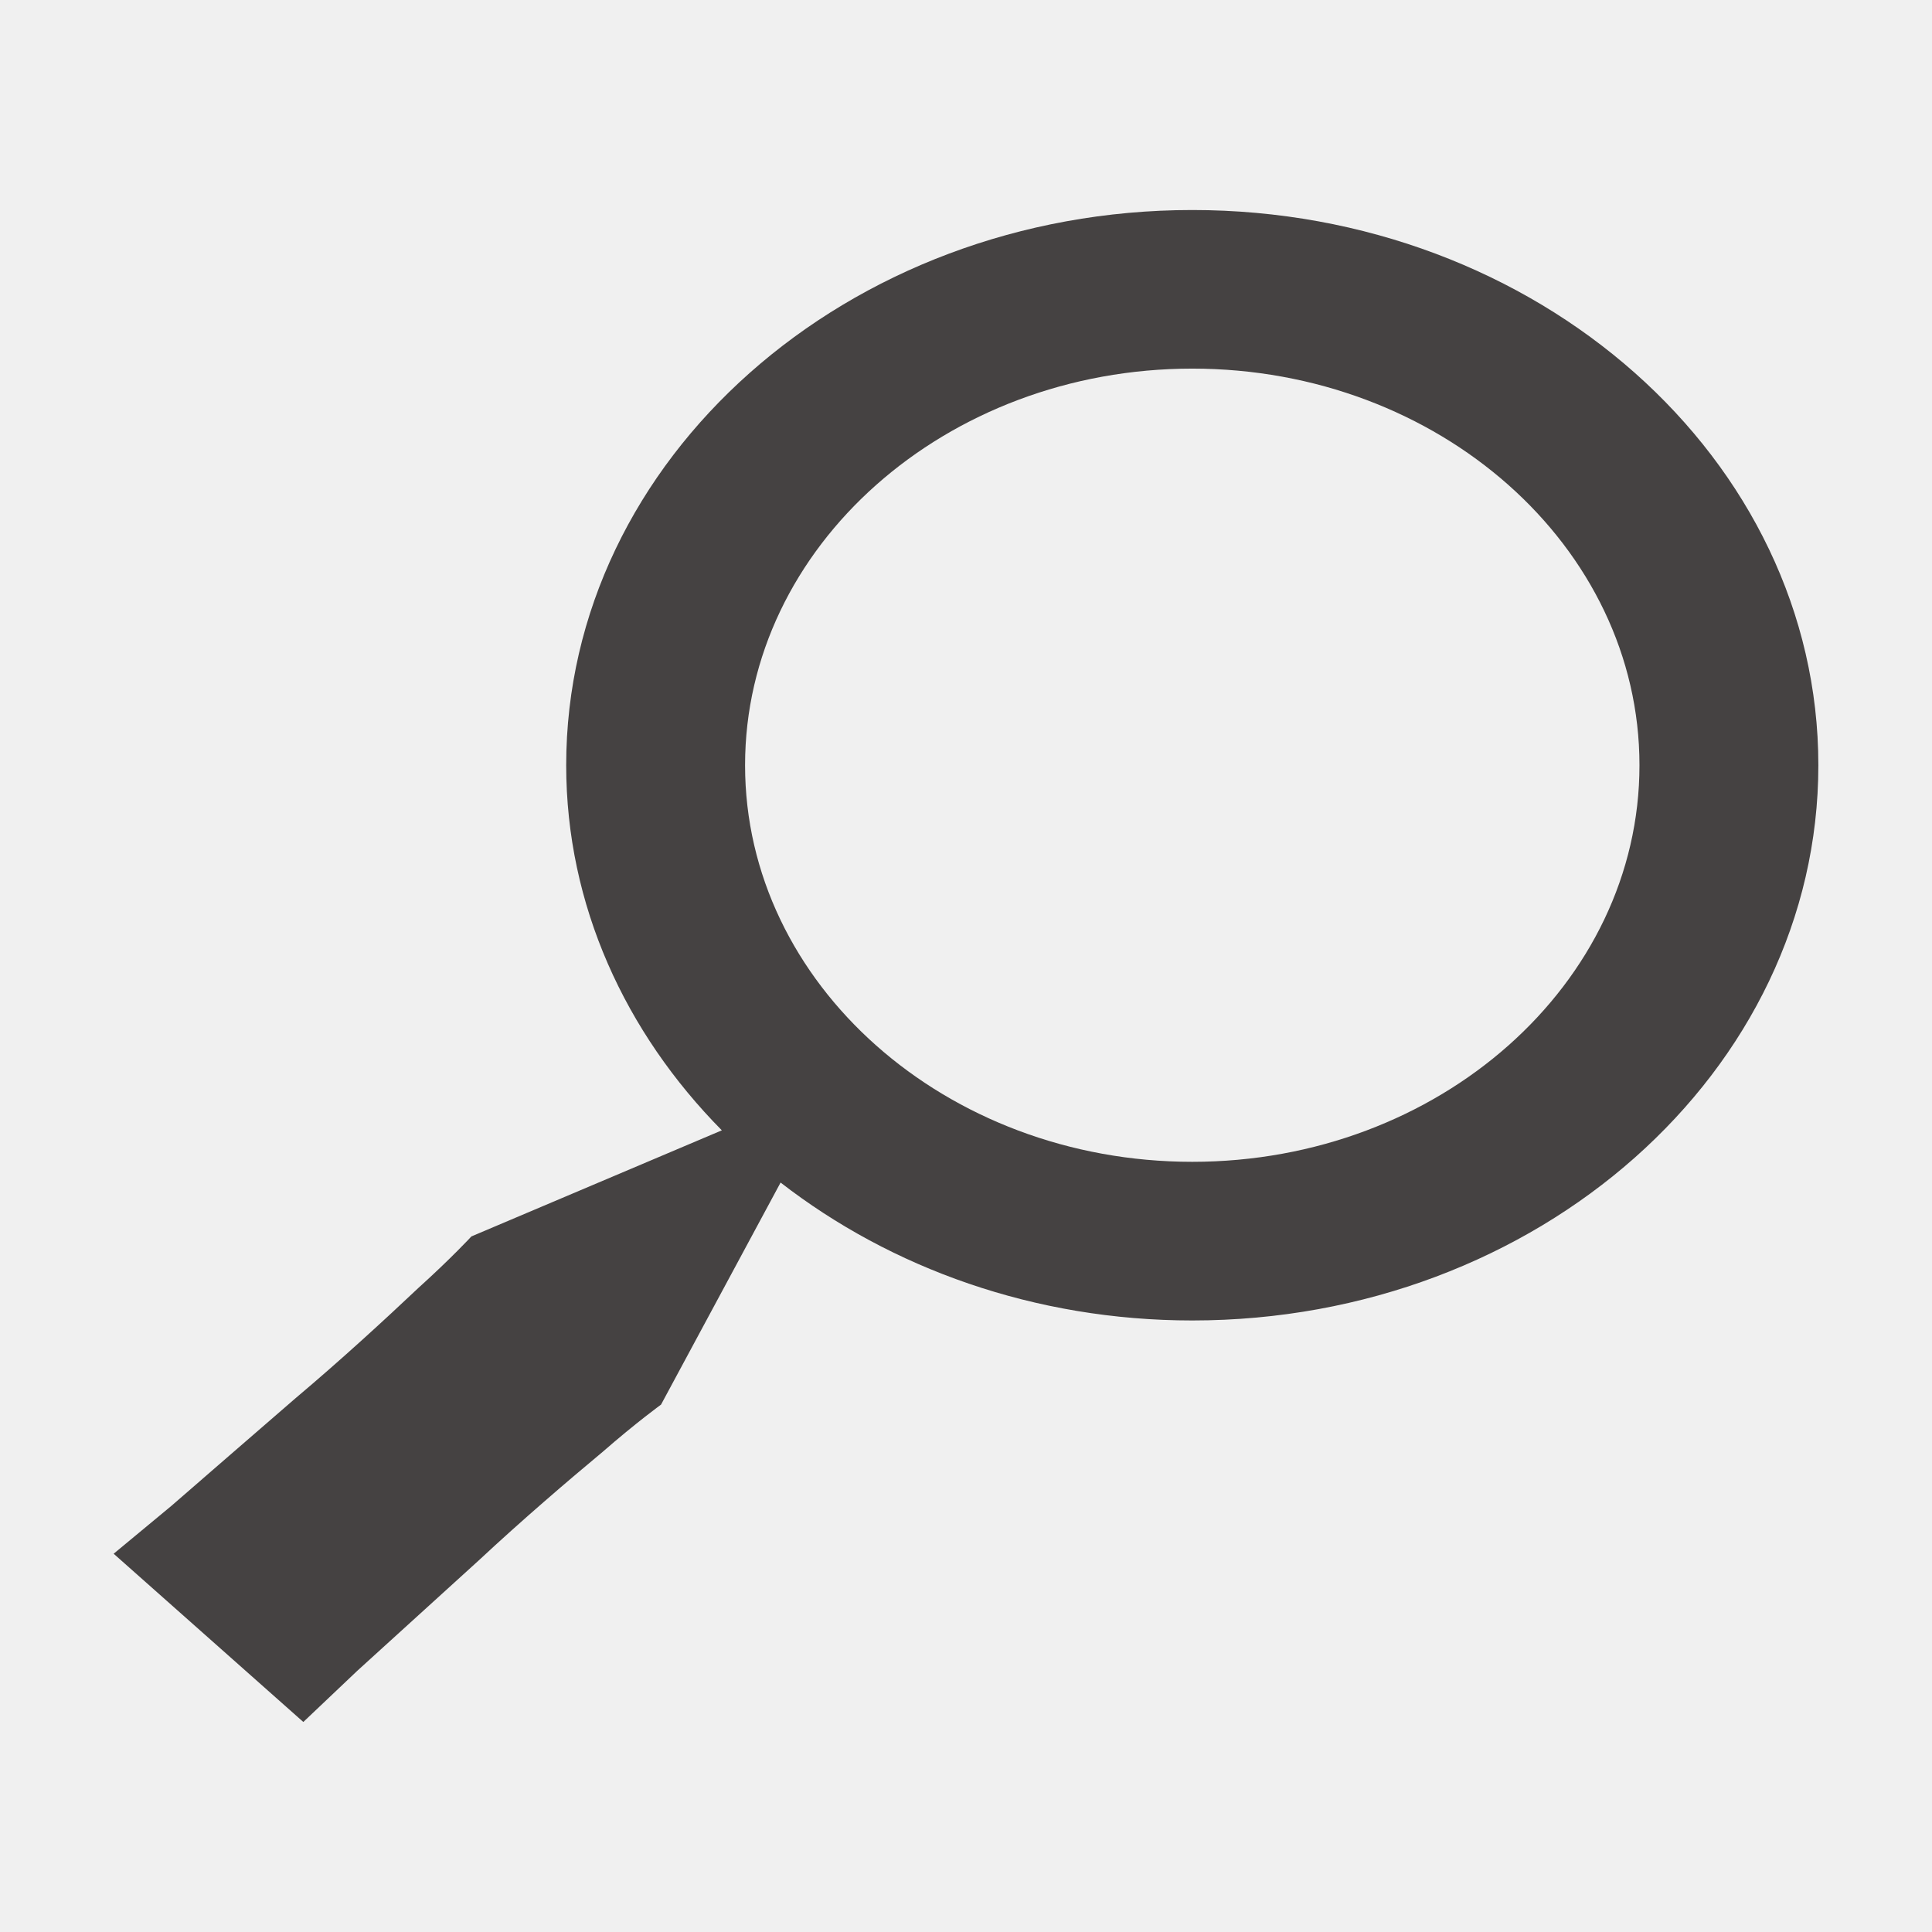
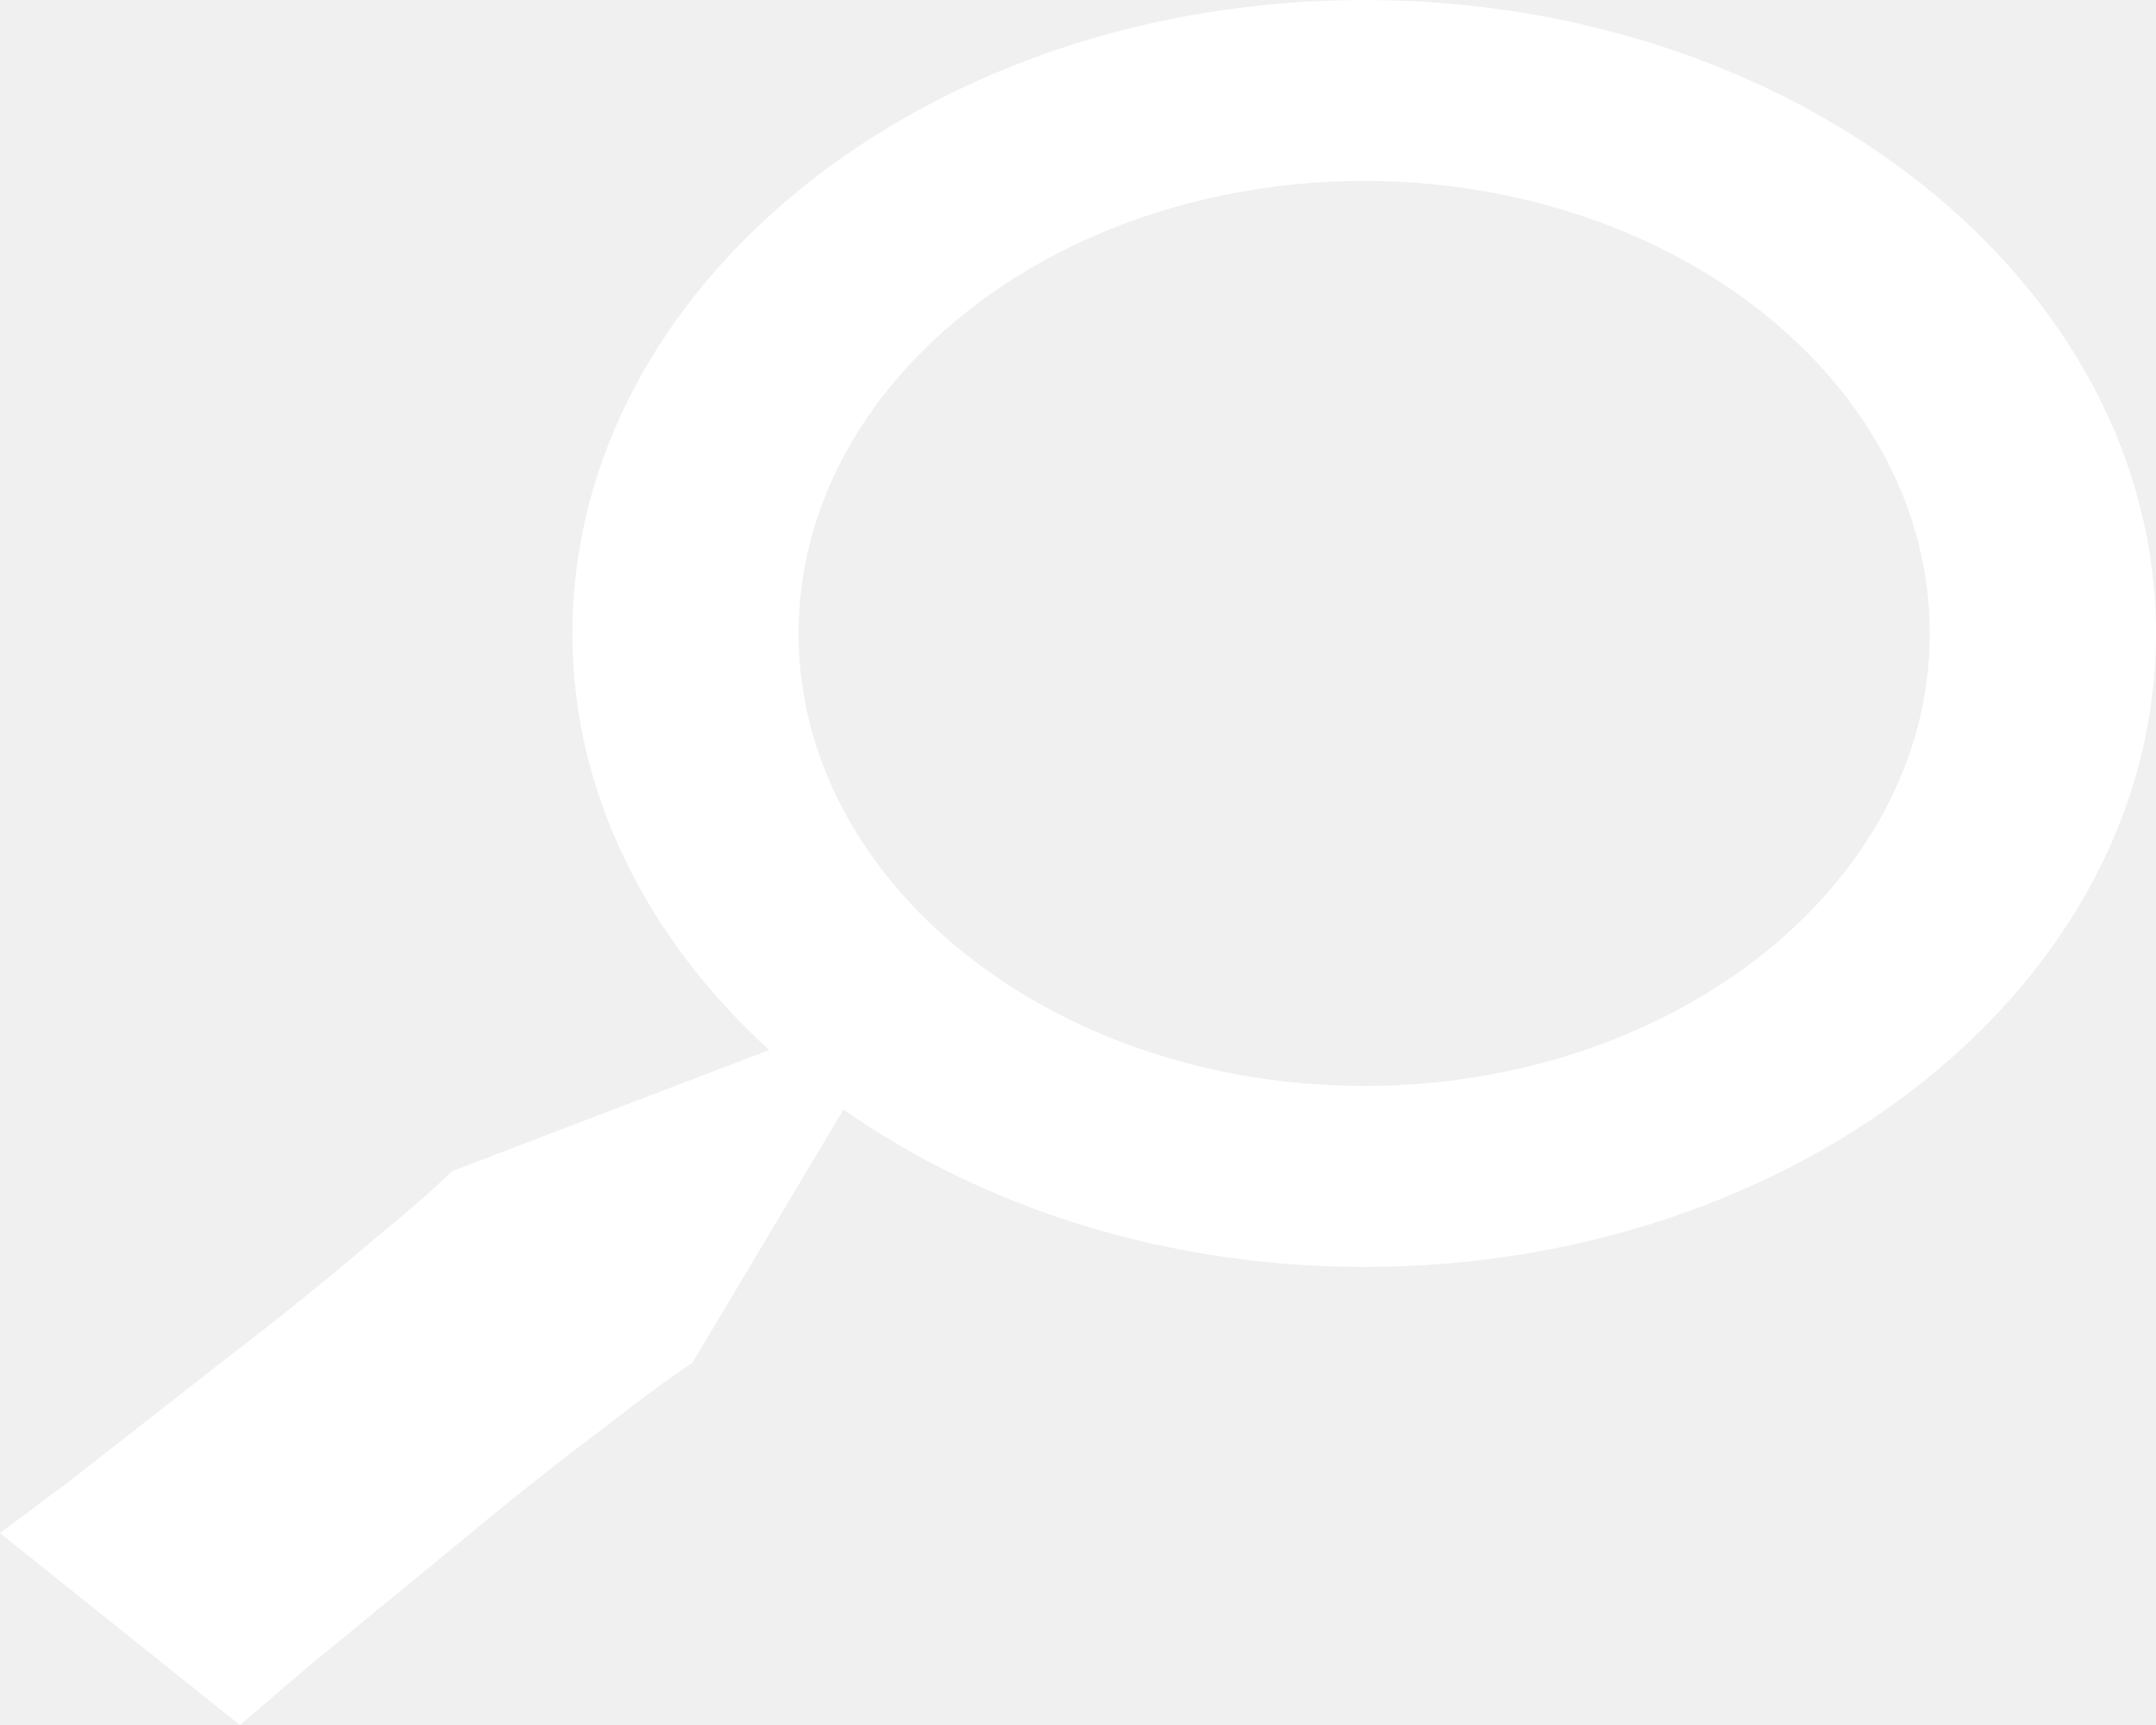
- <svg xmlns="http://www.w3.org/2000/svg" width="34" height="34" viewBox="0 0 34 34" fill="none">
-   <path d="M5.206 24.602C6.014 23.921 6.786 23.21 7.358 22.67C7.943 22.142 8.296 21.759 8.296 21.759L12.703 19.892C11.003 18.171 9.964 15.928 9.964 13.467C9.964 8.08 14.907 3.696 20.982 3.696C27.058 3.696 32 8.08 32 13.467C32 18.854 27.058 23.238 20.982 23.238C18.207 23.238 15.678 22.317 13.737 20.811L11.633 24.719C11.633 24.719 11.2 25.032 10.605 25.551C9.996 26.058 9.195 26.743 8.427 27.459C7.649 28.166 6.871 28.872 6.289 29.402C5.719 29.944 5.338 30.304 5.338 30.304L2 27.343C2 27.343 2.406 27.006 3.017 26.5C3.613 25.981 4.41 25.292 5.206 24.602ZM20.982 20.446C25.322 20.446 28.852 17.315 28.852 13.467C28.852 9.618 25.322 6.487 20.982 6.487C16.643 6.487 13.112 9.618 13.112 13.467C13.112 17.315 16.643 20.446 20.982 20.446Z" fill="#454242" />
+ <svg xmlns="http://www.w3.org/2000/svg" width="45" height="36" viewBox="0 0 45 36" fill="none">
+   <path d="M4.809 28.285C6.02 27.363 7.18 26.402 8.037 25.671C8.915 24.957 9.444 24.438 9.444 24.438L16.055 21.913C13.505 19.584 11.947 16.55 11.947 13.22C11.947 5.932 19.36 0 28.473 0C37.587 0 45 5.932 45 13.22C45 20.508 37.587 26.44 28.473 26.44C24.311 26.44 20.517 25.194 17.606 23.156L14.449 28.444C14.449 28.444 13.8 28.867 12.907 29.569C11.994 30.255 10.792 31.182 9.64 32.151C8.473 33.107 7.307 34.062 6.434 34.78C5.579 35.513 5.008 36 5.008 36L0 31.994C0 31.994 0.609 31.537 1.525 30.854C2.42 30.151 3.615 29.218 4.809 28.285ZM28.473 22.663C34.982 22.663 40.278 18.427 40.278 13.22C40.278 8.013 34.982 3.777 28.473 3.777C21.964 3.777 16.668 8.013 16.668 13.22C16.668 18.427 21.964 22.663 28.473 22.663Z" fill="white" />
</svg>
